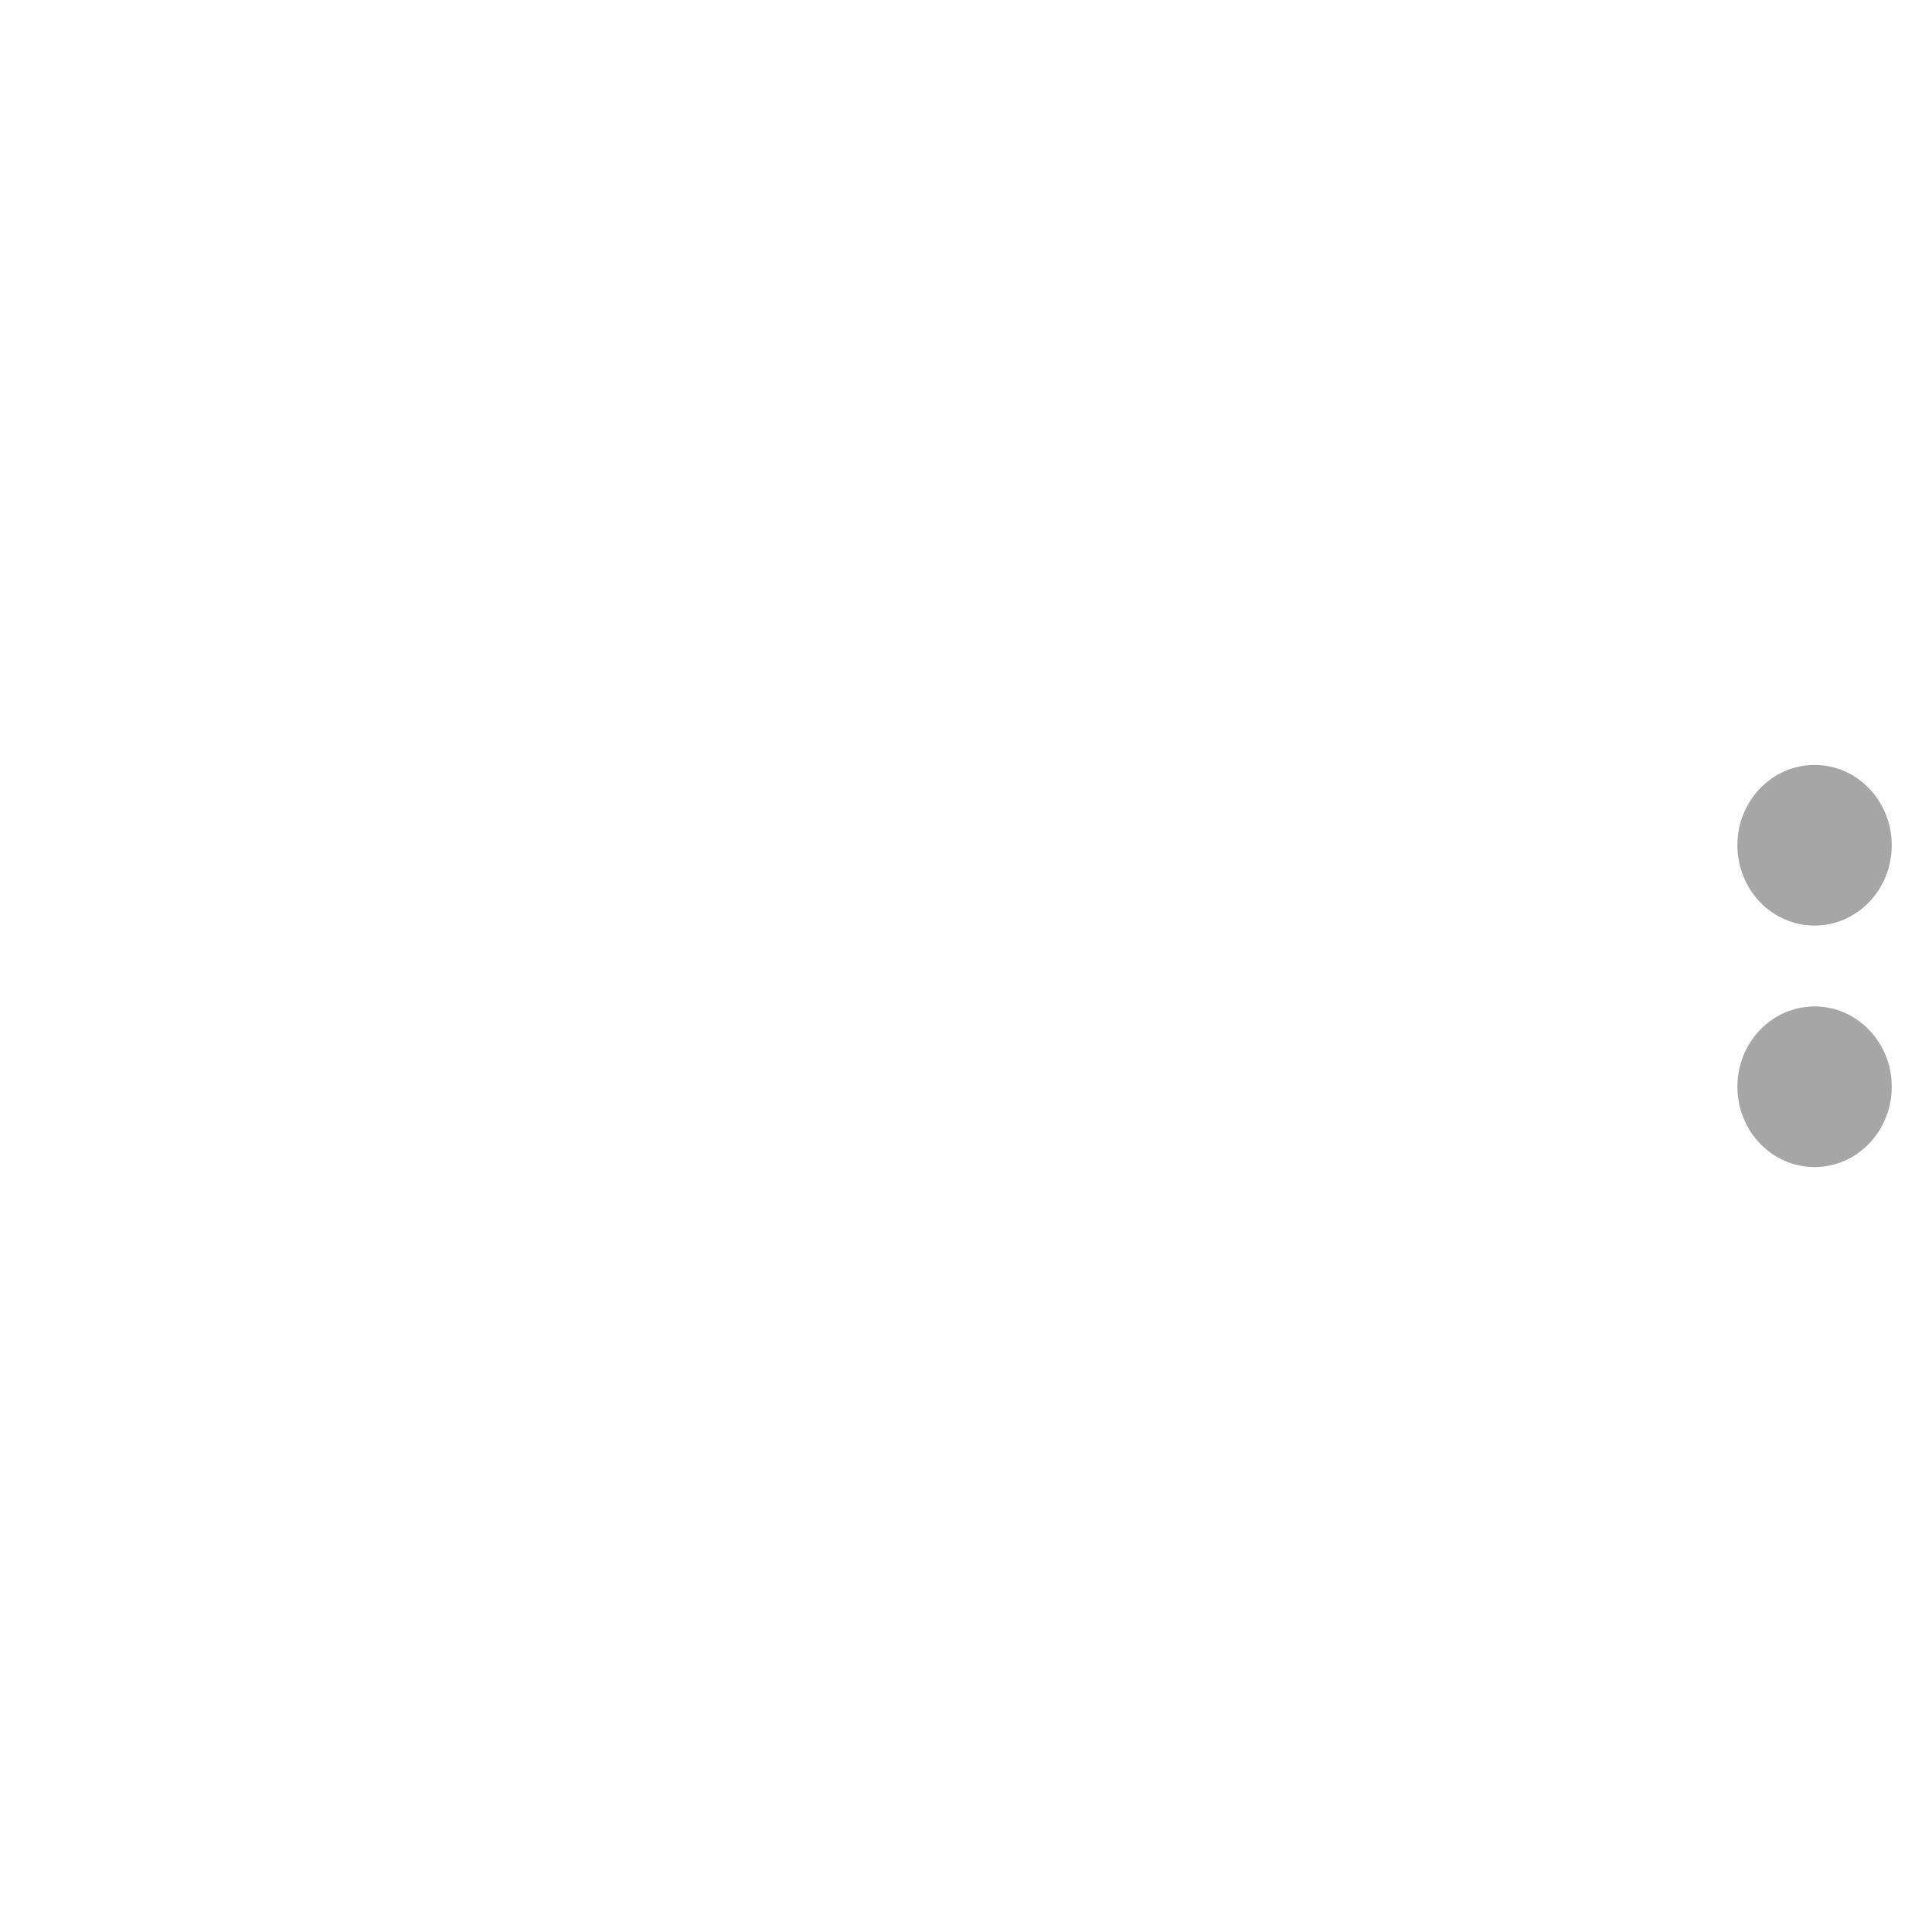
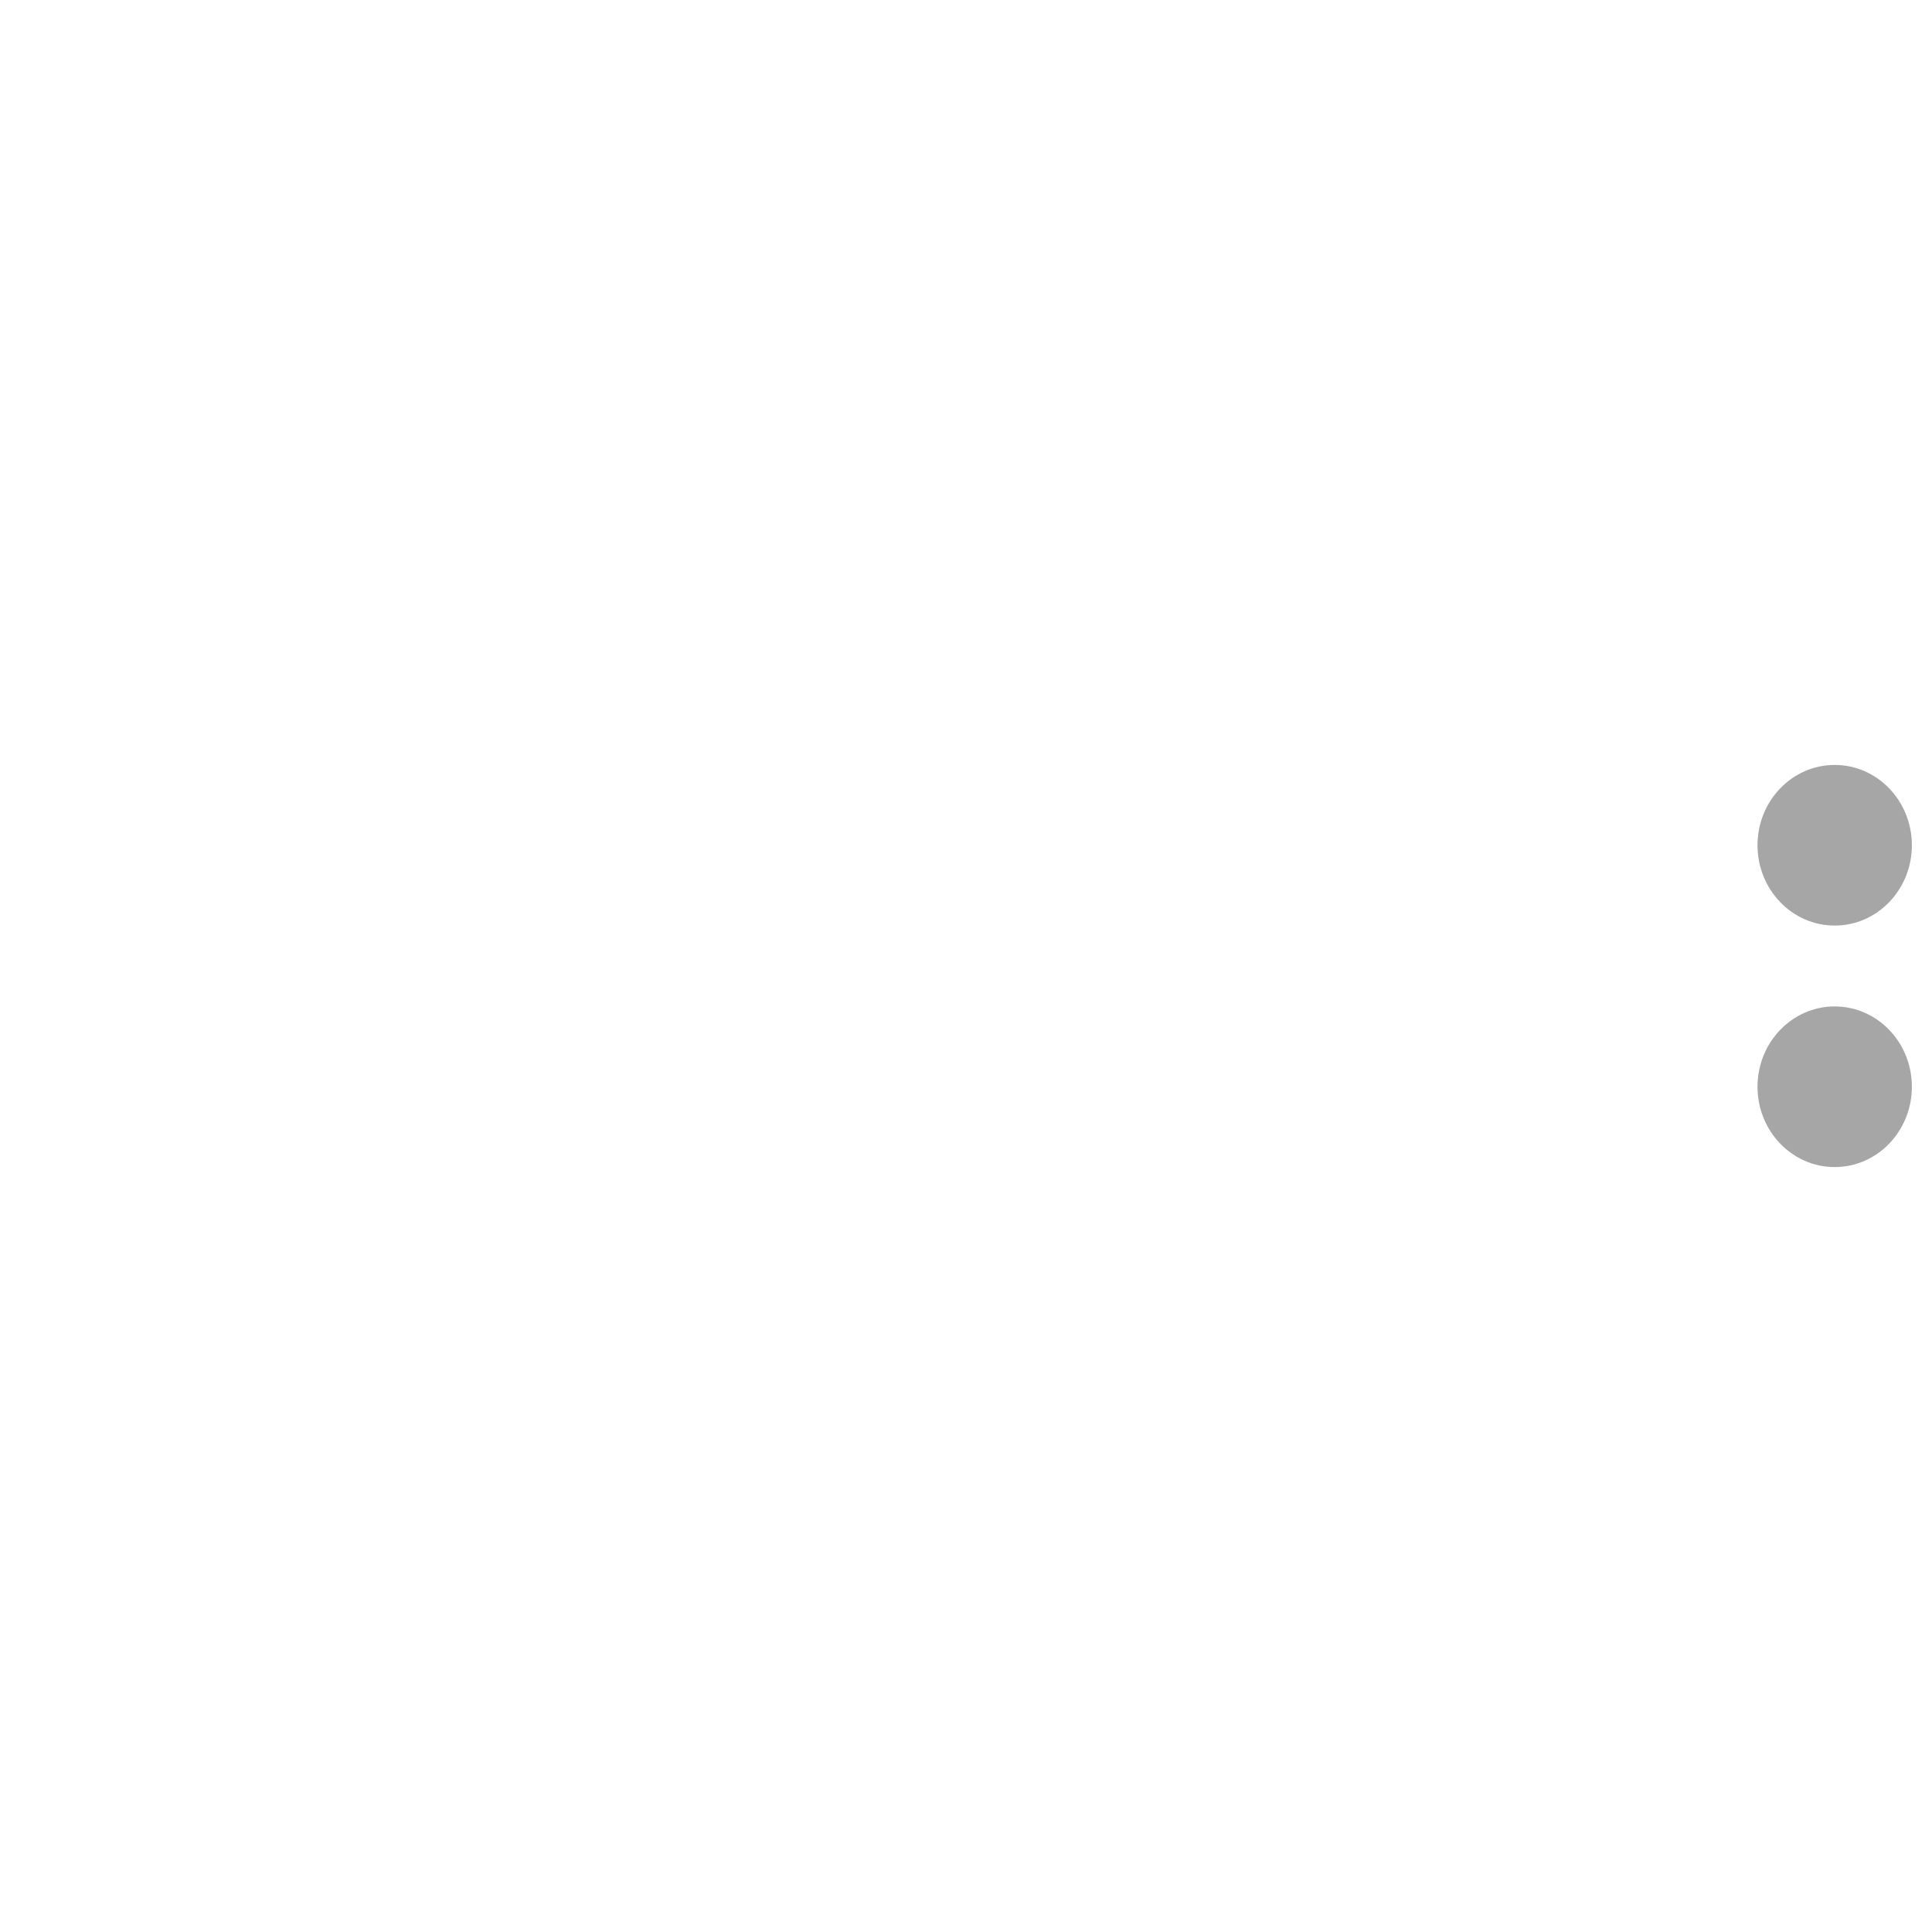
<svg xmlns="http://www.w3.org/2000/svg" width="96" height="96" id="svg11252" version="1.1">
  <defs id="defs11254" />
  <g id="layer1" style="display:inline" />
  <g id="layer2" style="display:inline">
    <g id="two" transform="rotate(180,48,48)">
      <rect style="color:#000000;clip-rule:nonzero;display:inline;overflow:visible;visibility:visible;opacity:1;isolation:auto;mix-blend-mode:normal;color-interpolation:sRGB;color-interpolation-filters:linearRGB;solid-color:#000000;solid-opacity:1;fill:none;fill-opacity:1;fill-rule:nonzero;stroke:none;stroke-width:0.956;stroke-linecap:butt;stroke-linejoin:miter;stroke-miterlimit:4;stroke-dasharray:none;stroke-dashoffset:0;stroke-opacity:1;marker:none;marker-start:none;color-rendering:auto;image-rendering:auto;shape-rendering:auto;text-rendering:auto;enable-background:accumulate" id="rect4139" width="96" height="96" x="0" y="0" />
      <g transform="translate(-5.000001,-3.99103)" id="g4303">
-         <ellipse ry="3.991" rx="3.835" cy="57.991" cx="10.835" id="path3762" style="opacity:1;fill:#a6a6a6;fill-opacity:1;stroke:none;stroke-width:0.956;stroke-linecap:butt;stroke-linejoin:miter;stroke-miterlimit:4;stroke-dasharray:none;stroke-dashoffset:0;stroke-opacity:1;marker:none;marker-start:none" />
-         <ellipse ry="3.991" rx="3.835" cy="45.991" cx="10.835" id="path3762-2-50" style="opacity:1;fill:#a6a6a6;fill-opacity:1;stroke:none;stroke-width:0.956;stroke-linecap:butt;stroke-linejoin:miter;stroke-miterlimit:4;stroke-dasharray:none;stroke-dashoffset:0;stroke-opacity:1;marker:none;marker-start:none" />
+         <ellipse ry="3.991" rx="3.835" cy="57.991" cx="9.835" id="path3762" style="opacity:1;fill:#a6a6a6;fill-opacity:1;stroke:none;stroke-width:0.956;stroke-linecap:butt;stroke-linejoin:miter;stroke-miterlimit:4;stroke-dasharray:none;stroke-dashoffset:0;stroke-opacity:1;marker:none;marker-start:none" />
+         <ellipse ry="3.991" rx="3.835" cy="45.991" cx="9.835" id="path3762-2-50" style="opacity:1;fill:#a6a6a6;fill-opacity:1;stroke:none;stroke-width:0.956;stroke-linecap:butt;stroke-linejoin:miter;stroke-miterlimit:4;stroke-dasharray:none;stroke-dashoffset:0;stroke-opacity:1;marker:none;marker-start:none" />
      </g>
    </g>
  </g>
  <g id="layer3" style="display:inline" />
  <g id="layer4" style="display:inline" />
</svg>
